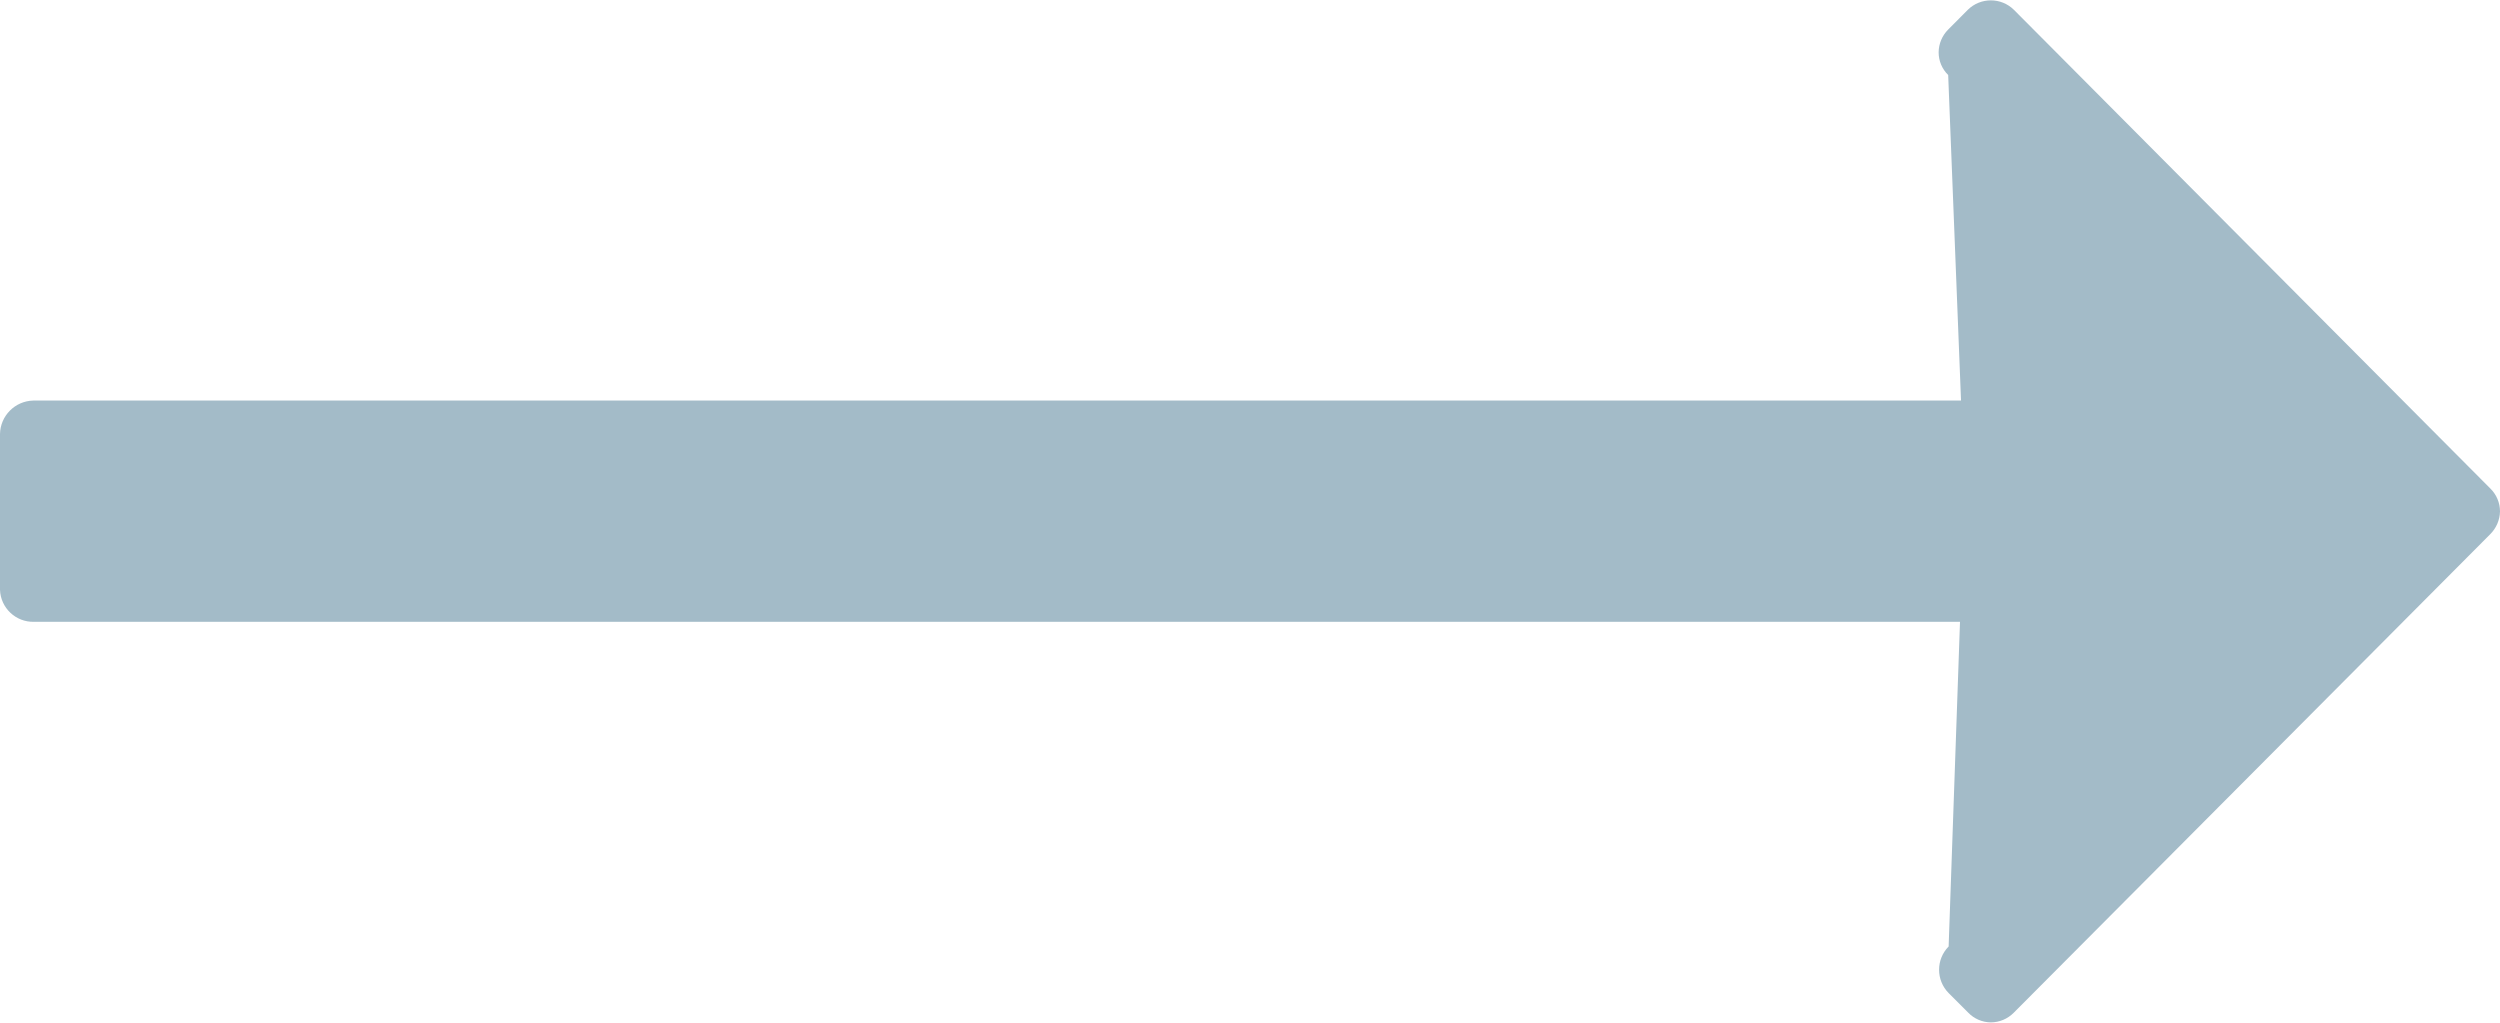
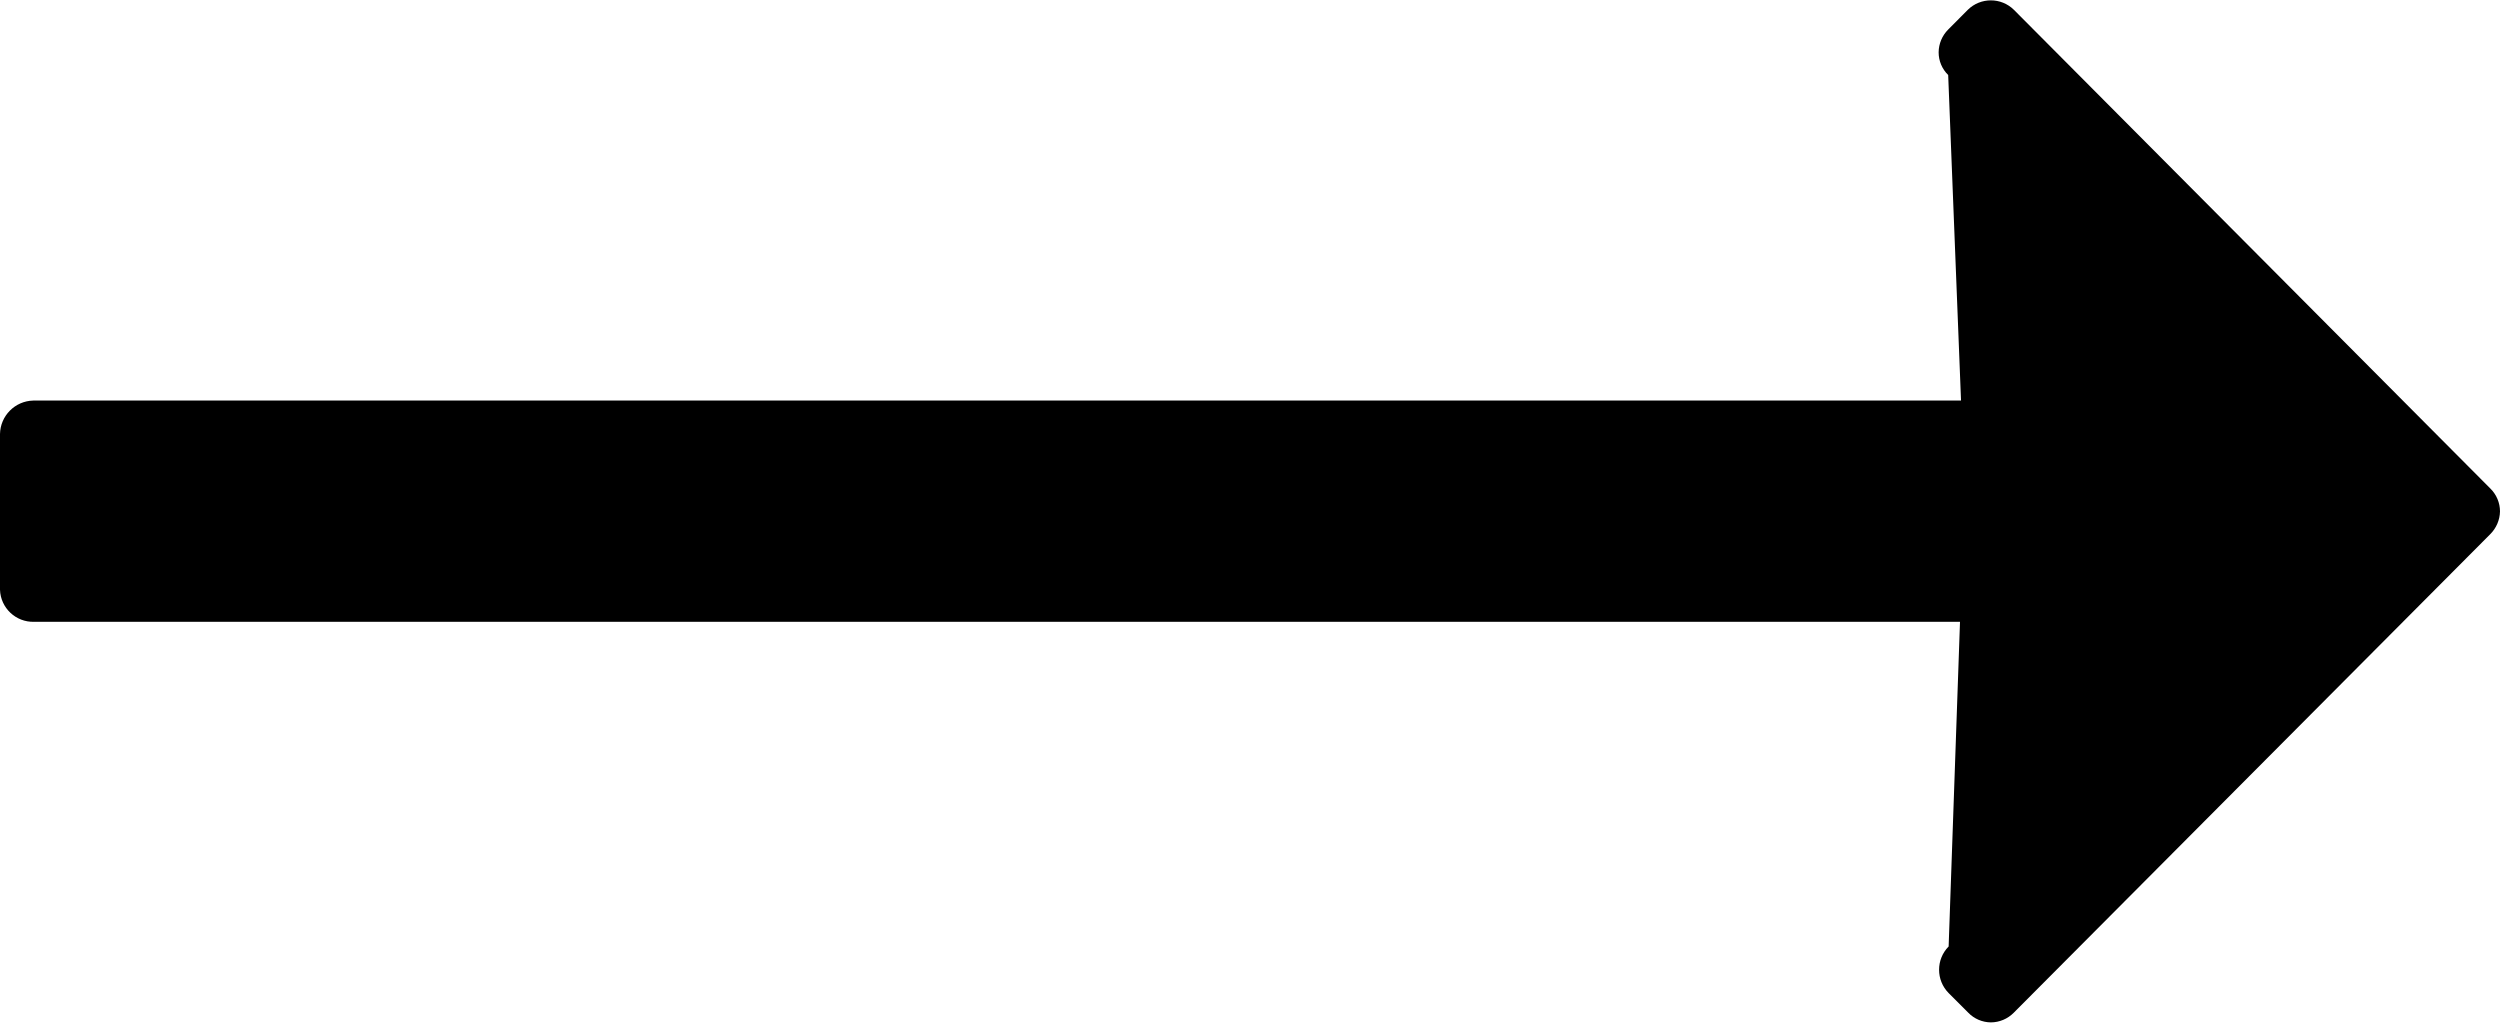
<svg xmlns="http://www.w3.org/2000/svg" width="22" height="9" viewBox="0 0 22 9">
-   <path fill="#a3bbc8" fill-rule="evenodd" d="M535.3,654.472h16.948l-0.1,2.857a0.292,0.292,0,0,0,0,.41l0.172,0.172a0.28,0.28,0,0,0,.2.086,0.285,0.285,0,0,0,.2-0.084l4.193-4.211A0.292,0.292,0,0,0,557,653.5a0.283,0.283,0,0,0-.084-0.2l-4.193-4.213a0.289,0.289,0,0,0-.407,0l-0.172.173a0.287,0.287,0,0,0-.084.2,0.278,0.278,0,0,0,.084.2l0.113,2.865H535.292a0.3,0.3,0,0,0-.292.295v1.37A0.292,0.292,0,0,0,535.3,654.472Z" transform="translate(-535 -649)" />
+   <path fill="fff" fill-rule="evenodd" d="M535.3,654.472h16.948l-0.1,2.857a0.292,0.292,0,0,0,0,.41l0.172,0.172a0.28,0.28,0,0,0,.2.086,0.285,0.285,0,0,0,.2-0.084l4.193-4.211A0.292,0.292,0,0,0,557,653.5a0.283,0.283,0,0,0-.084-0.2l-4.193-4.213a0.289,0.289,0,0,0-.407,0l-0.172.173a0.287,0.287,0,0,0-.084.2,0.278,0.278,0,0,0,.084.2l0.113,2.865H535.292a0.3,0.3,0,0,0-.292.295v1.37A0.292,0.292,0,0,0,535.3,654.472Z" transform="translate(-535 -649)" />
</svg>
